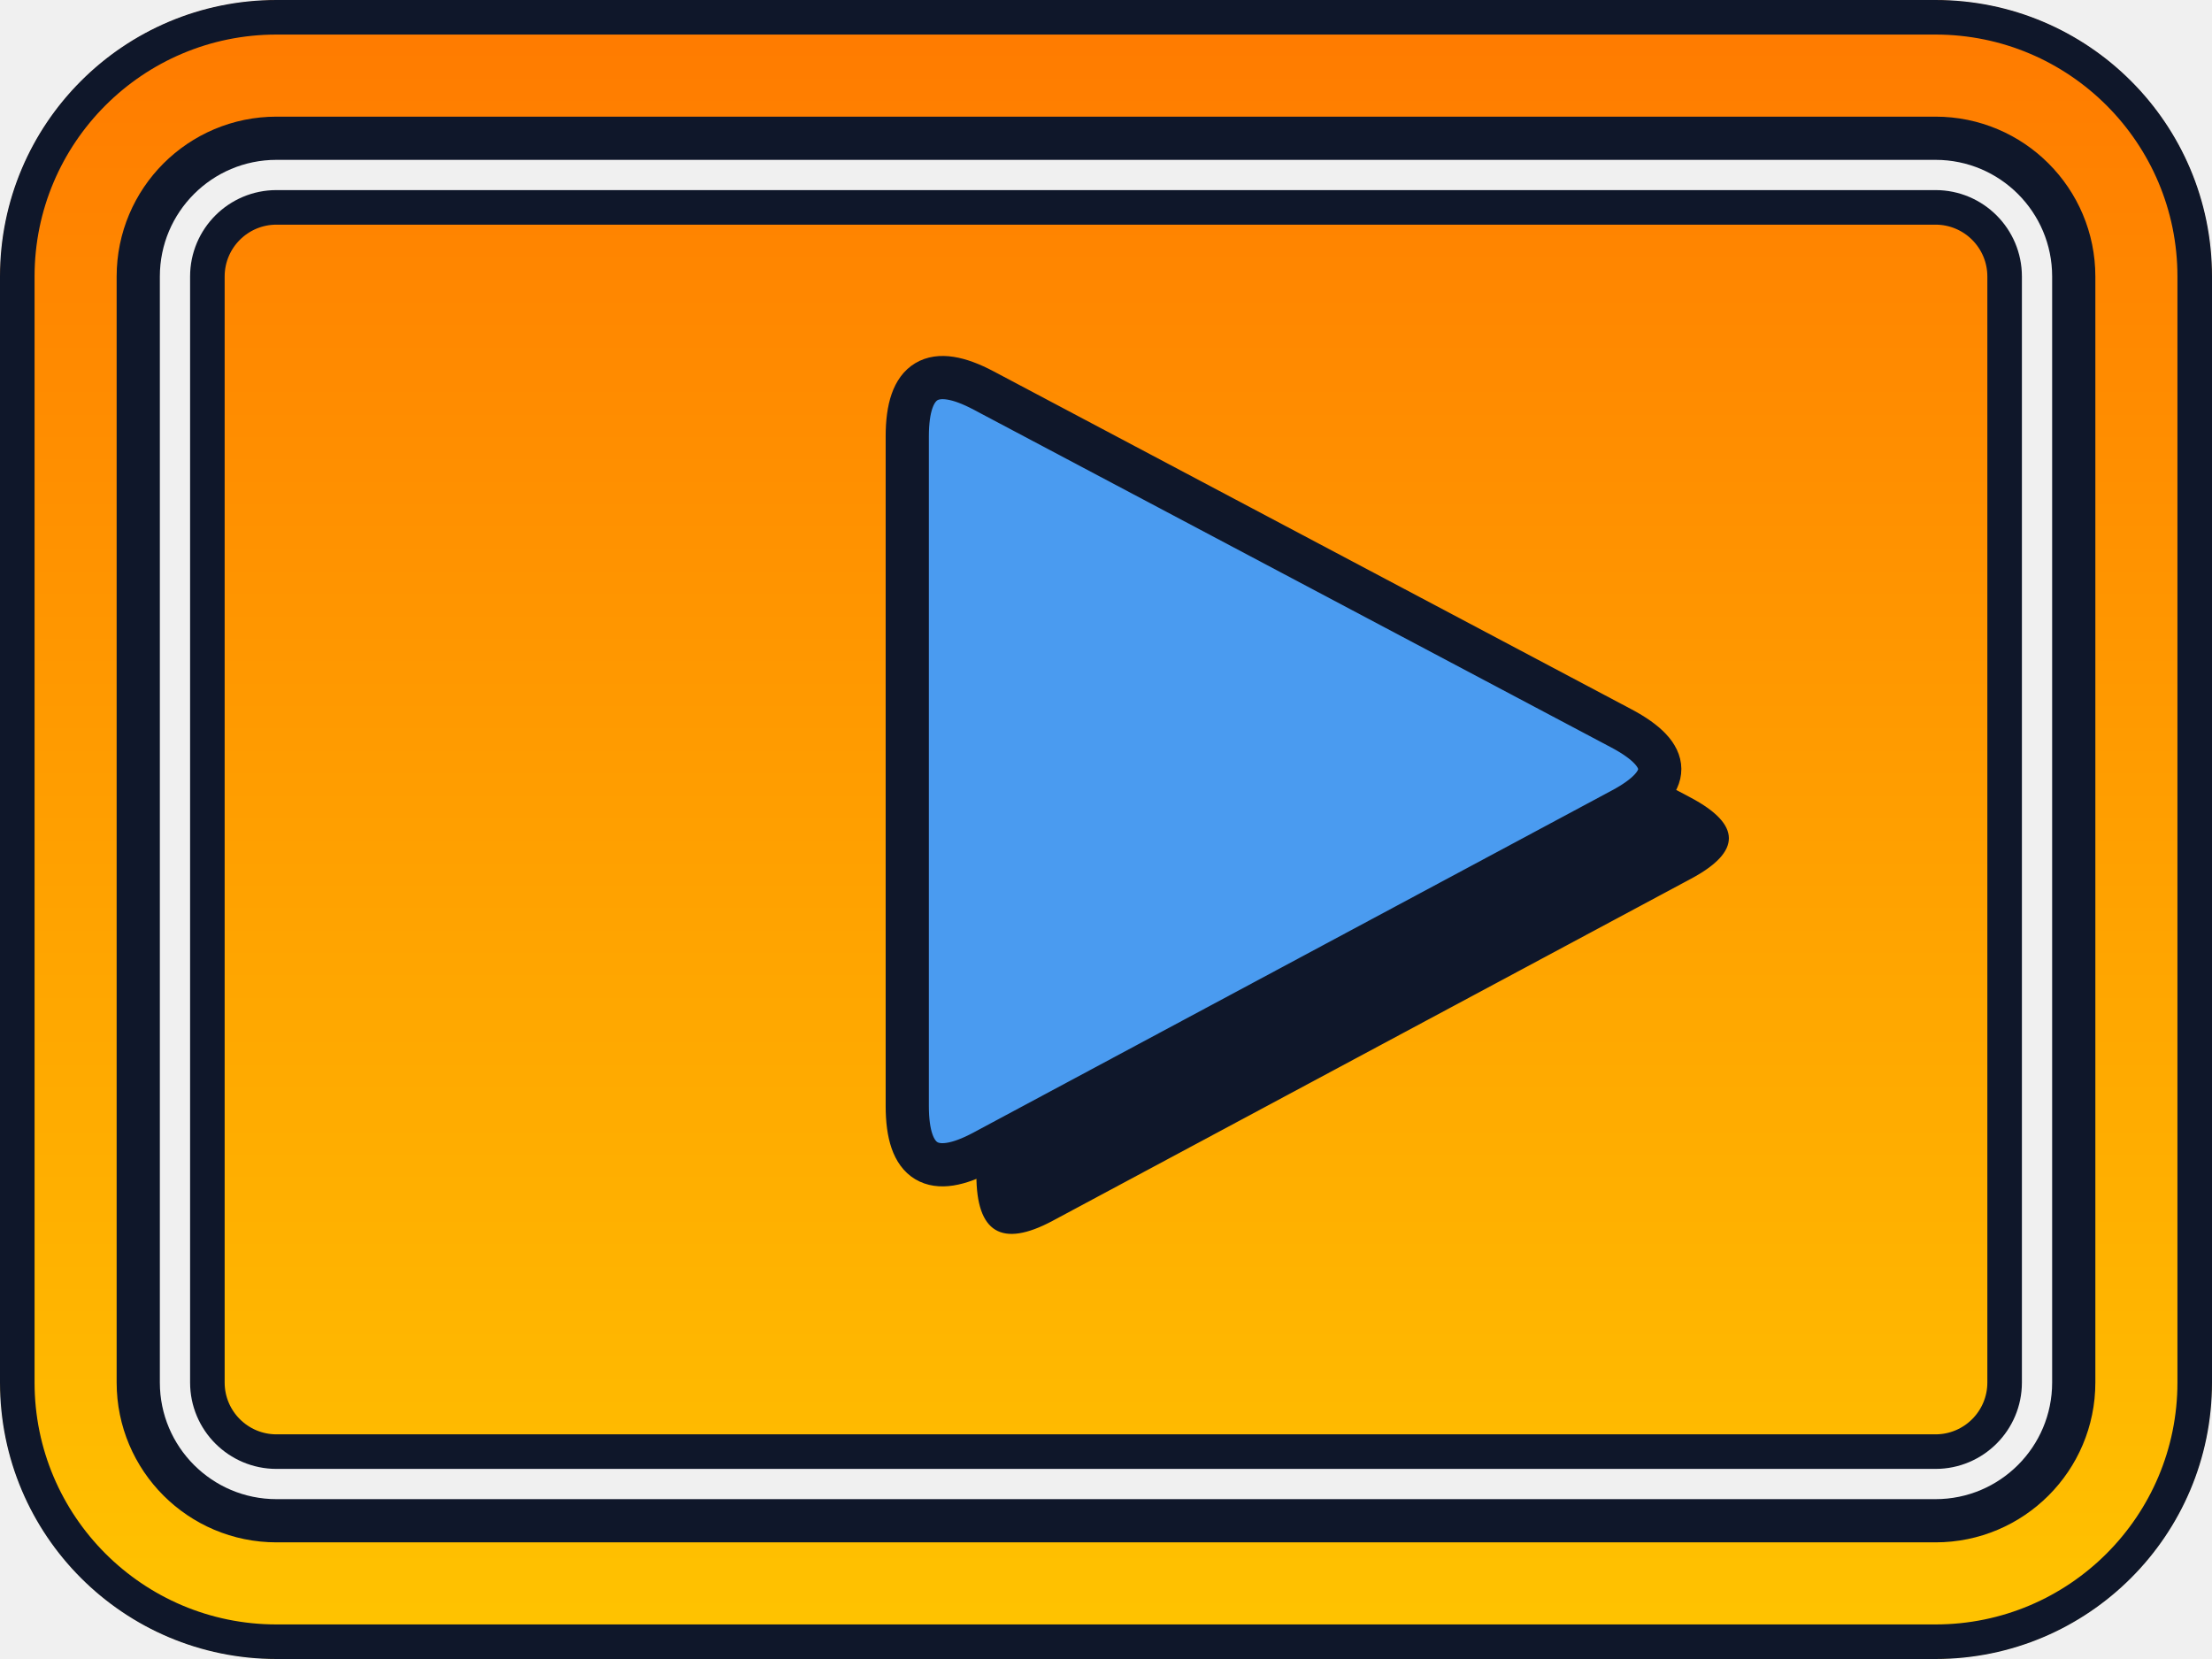
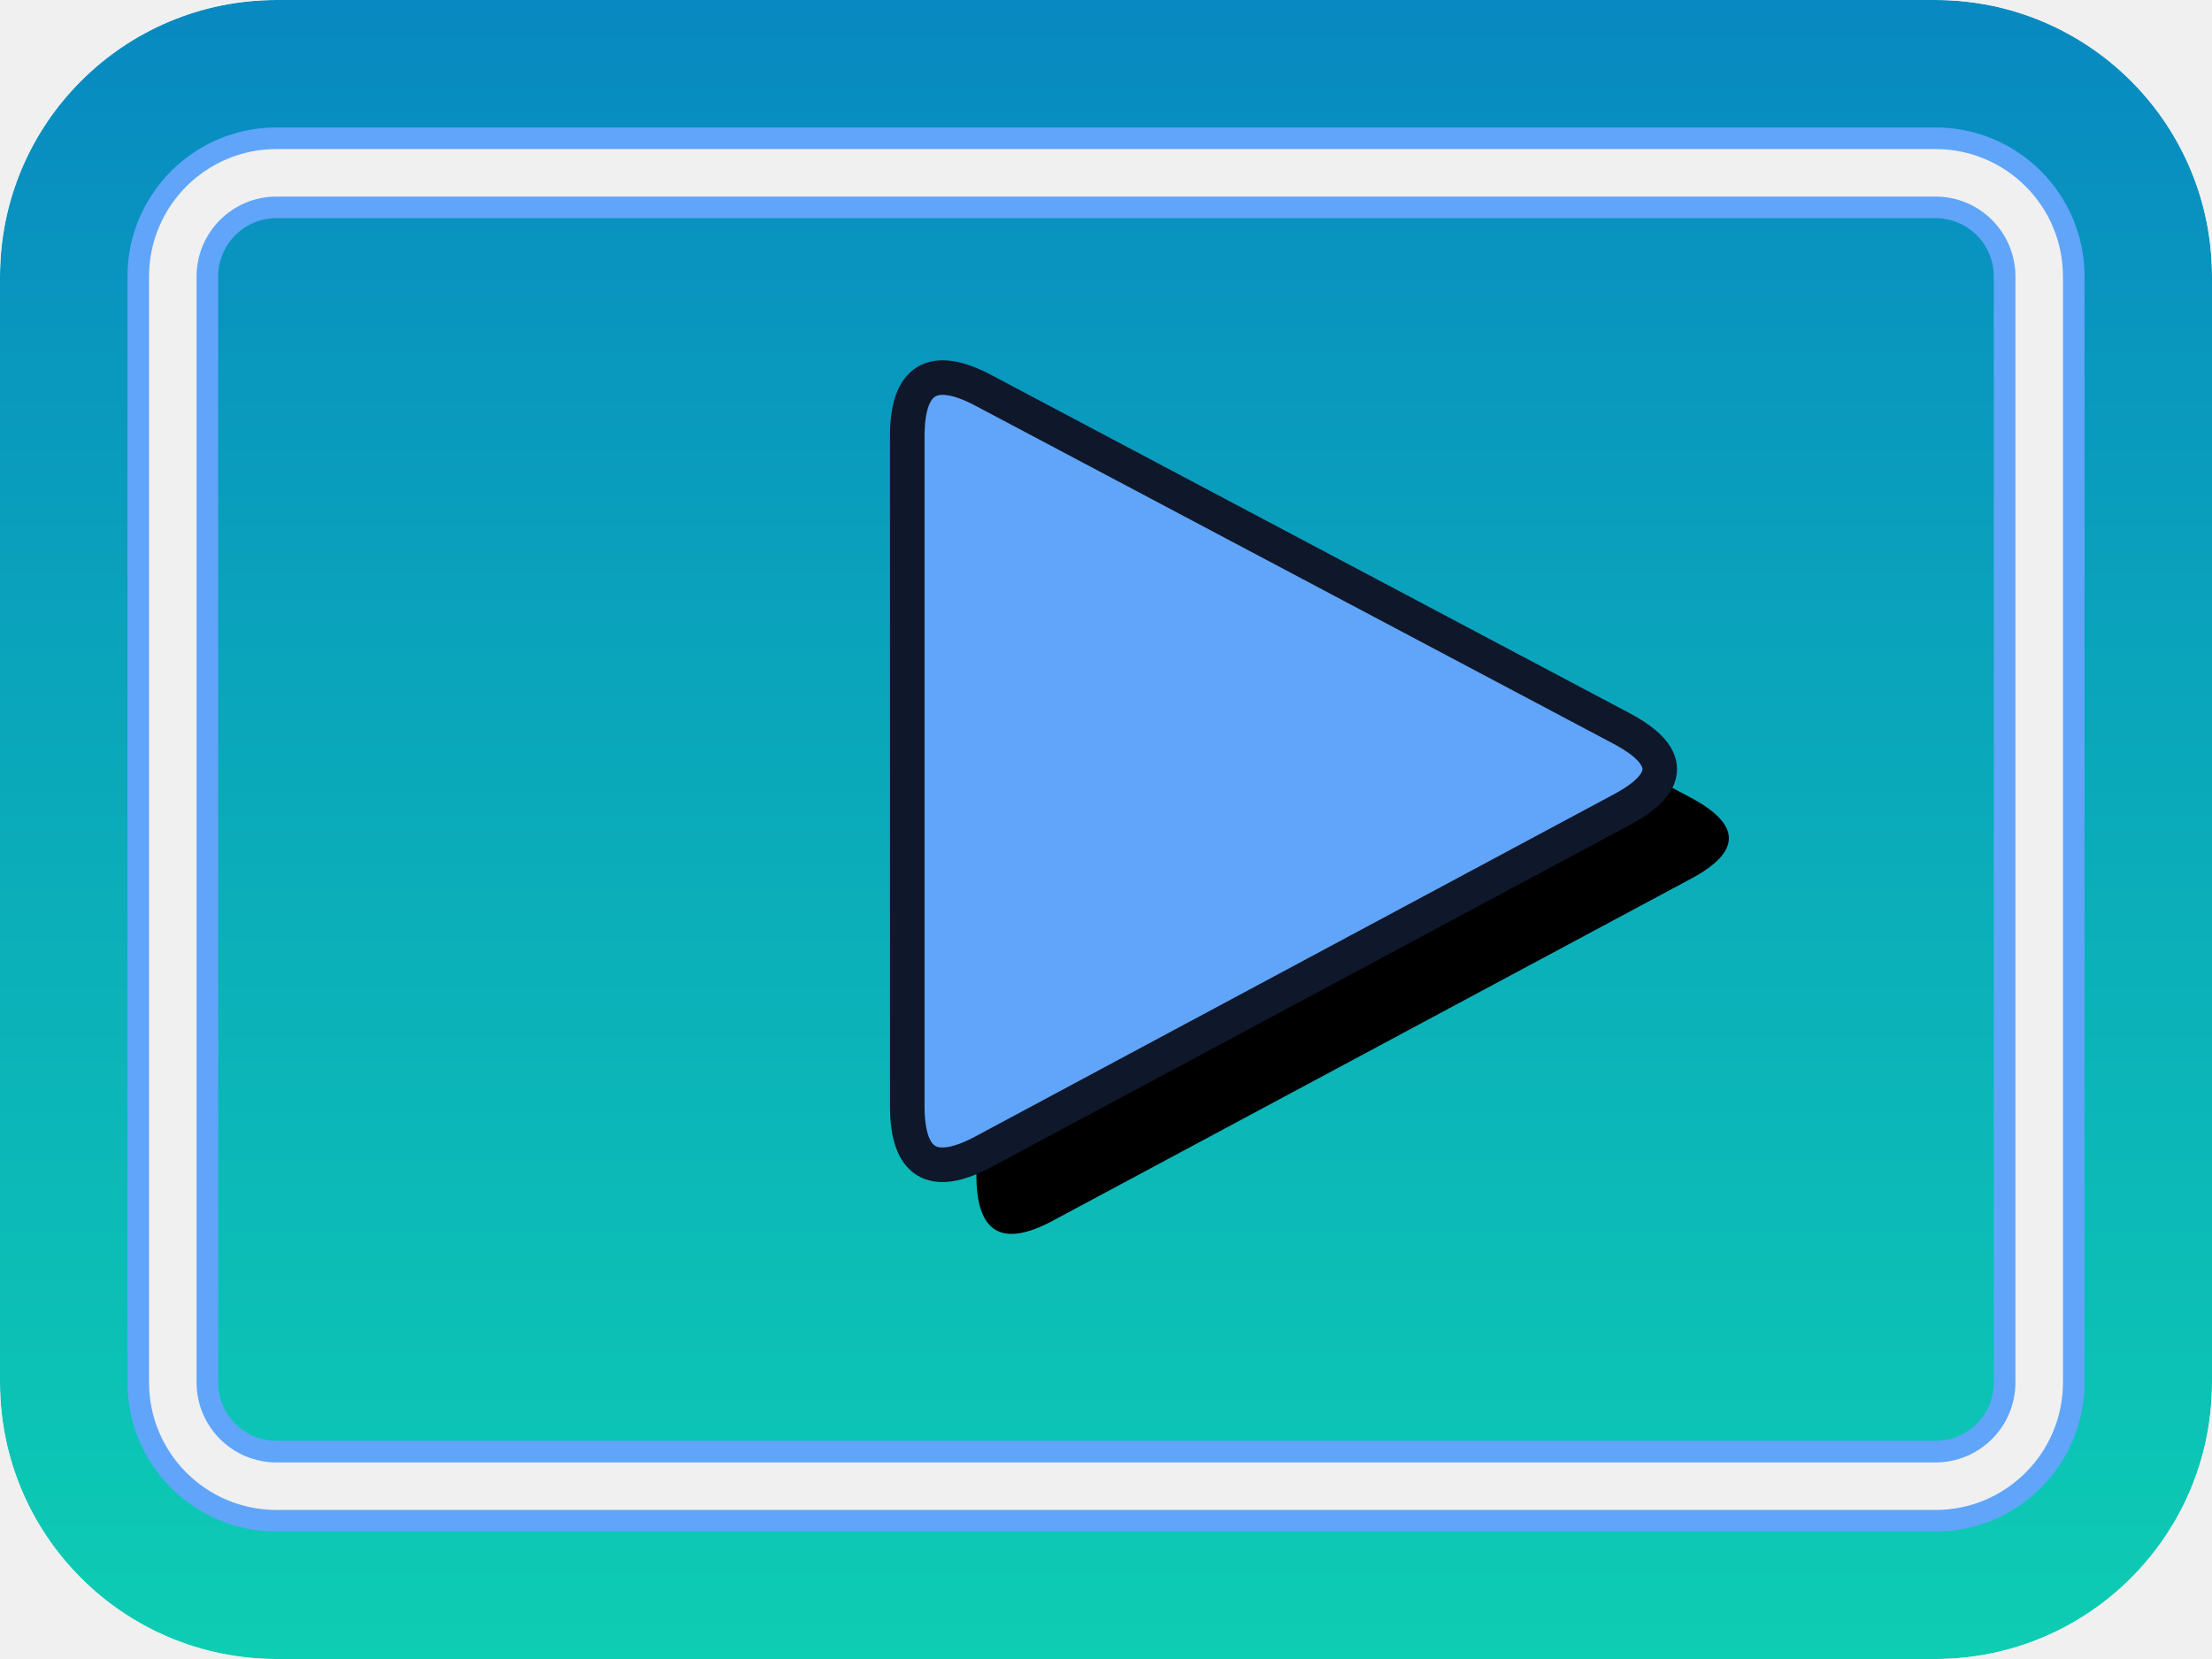
<svg xmlns="http://www.w3.org/2000/svg" viewBox="0 0 512 384" width="512" height="384">
  <defs>
    <linearGradient id="bgGrad" x1="0" y1="0" x2="0" y2="384" gradientUnits="userSpaceOnUse">
-       <stop offset="0%" stop-color="#FF7A00" />
-       <stop offset="100%" stop-color="#FFC400" />
+       <stop offset="0%" stop-color="#0889C1" />
+       <stop offset="100%" stop-color="#0DCDB3" />
    </linearGradient>
    <mask id="ringHoleMask">
      <rect x="0" y="0" width="512" height="384" rx="64" fill="#fff" />
      <rect x="32" y="32" width="448" height="320" rx="32" fill="#000" />
    </mask>
-     <clipPath id="canvasClip">
-       <rect x="0" y="0" width="512" height="384" rx="64" />
-     </clipPath>
  </defs>
-   <g clip-path="url(#canvasClip)">
-     <rect x="0" y="0" width="512" height="384" rx="64" fill="url(#bgGrad)" mask="url(#ringHoleMask)" />
-     <rect x="4" y="4" width="504" height="376" rx="60" fill="none" stroke="#0F172A" stroke-width="8" />
-     <rect x="48" y="48" width="416" height="288" rx="16" fill="url(#bgGrad)" />
-     <rect x="32" y="32" width="448" height="320" rx="32" fill="none" stroke="#0F172A" stroke-width="10" />
-     <rect x="48" y="48" width="416" height="288" rx="16" fill="none" stroke="#0F172A" stroke-width="8" />
-     <path transform="translate(16,16)" d="M210,101 L210,256 Q210,276 227.6,266.6 L375.4,187.4 Q393,178 375.3,168.6 L227.7,90.4 Q210,81 210,101 Z" fill="#0F172A" />
-     <path d="M210,101 L210,256 Q210,276 227.6,266.6 L375.4,187.4 Q393,178 375.3,168.6 L227.7,90.4 Q210,81 210,101 Z" fill="#4A9BF0" stroke="#0F172A" stroke-width="10" stroke-linejoin="round" />
-   </g>
+   <rect x="0" y="0" width="512" height="384" rx="64" fill="url(#bgGrad)" mask="url(#ringHoleMask)" />
+   <rect x="48" y="48" width="416" height="288" rx="16" fill="url(#bgGrad)" />
+   <rect x="32" y="32" width="448" height="320" rx="32" fill="none" stroke="#60A5FA" stroke-width="5" />
+   <rect x="48" y="48" width="416" height="288" rx="16" fill="none" stroke="#60A5FA" stroke-width="5" />
+   <path transform="translate(16,16)" d="M210,101 L210,256 Q210,276 227.6,266.6 L375.4,187.4 Q393,178 375.3,168.6 L227.7,90.4 Q210,81 210,101 Z" fill="#000000" />
+   <path d="M210,101 L210,256 Q210,276 227.6,266.6 L375.4,187.4 Q393,178 375.3,168.6 L227.7,90.4 Q210,81 210,101 Z" fill="#60A5FA" stroke="#0F172A" stroke-width="8" stroke-linejoin="round" />
</svg>
